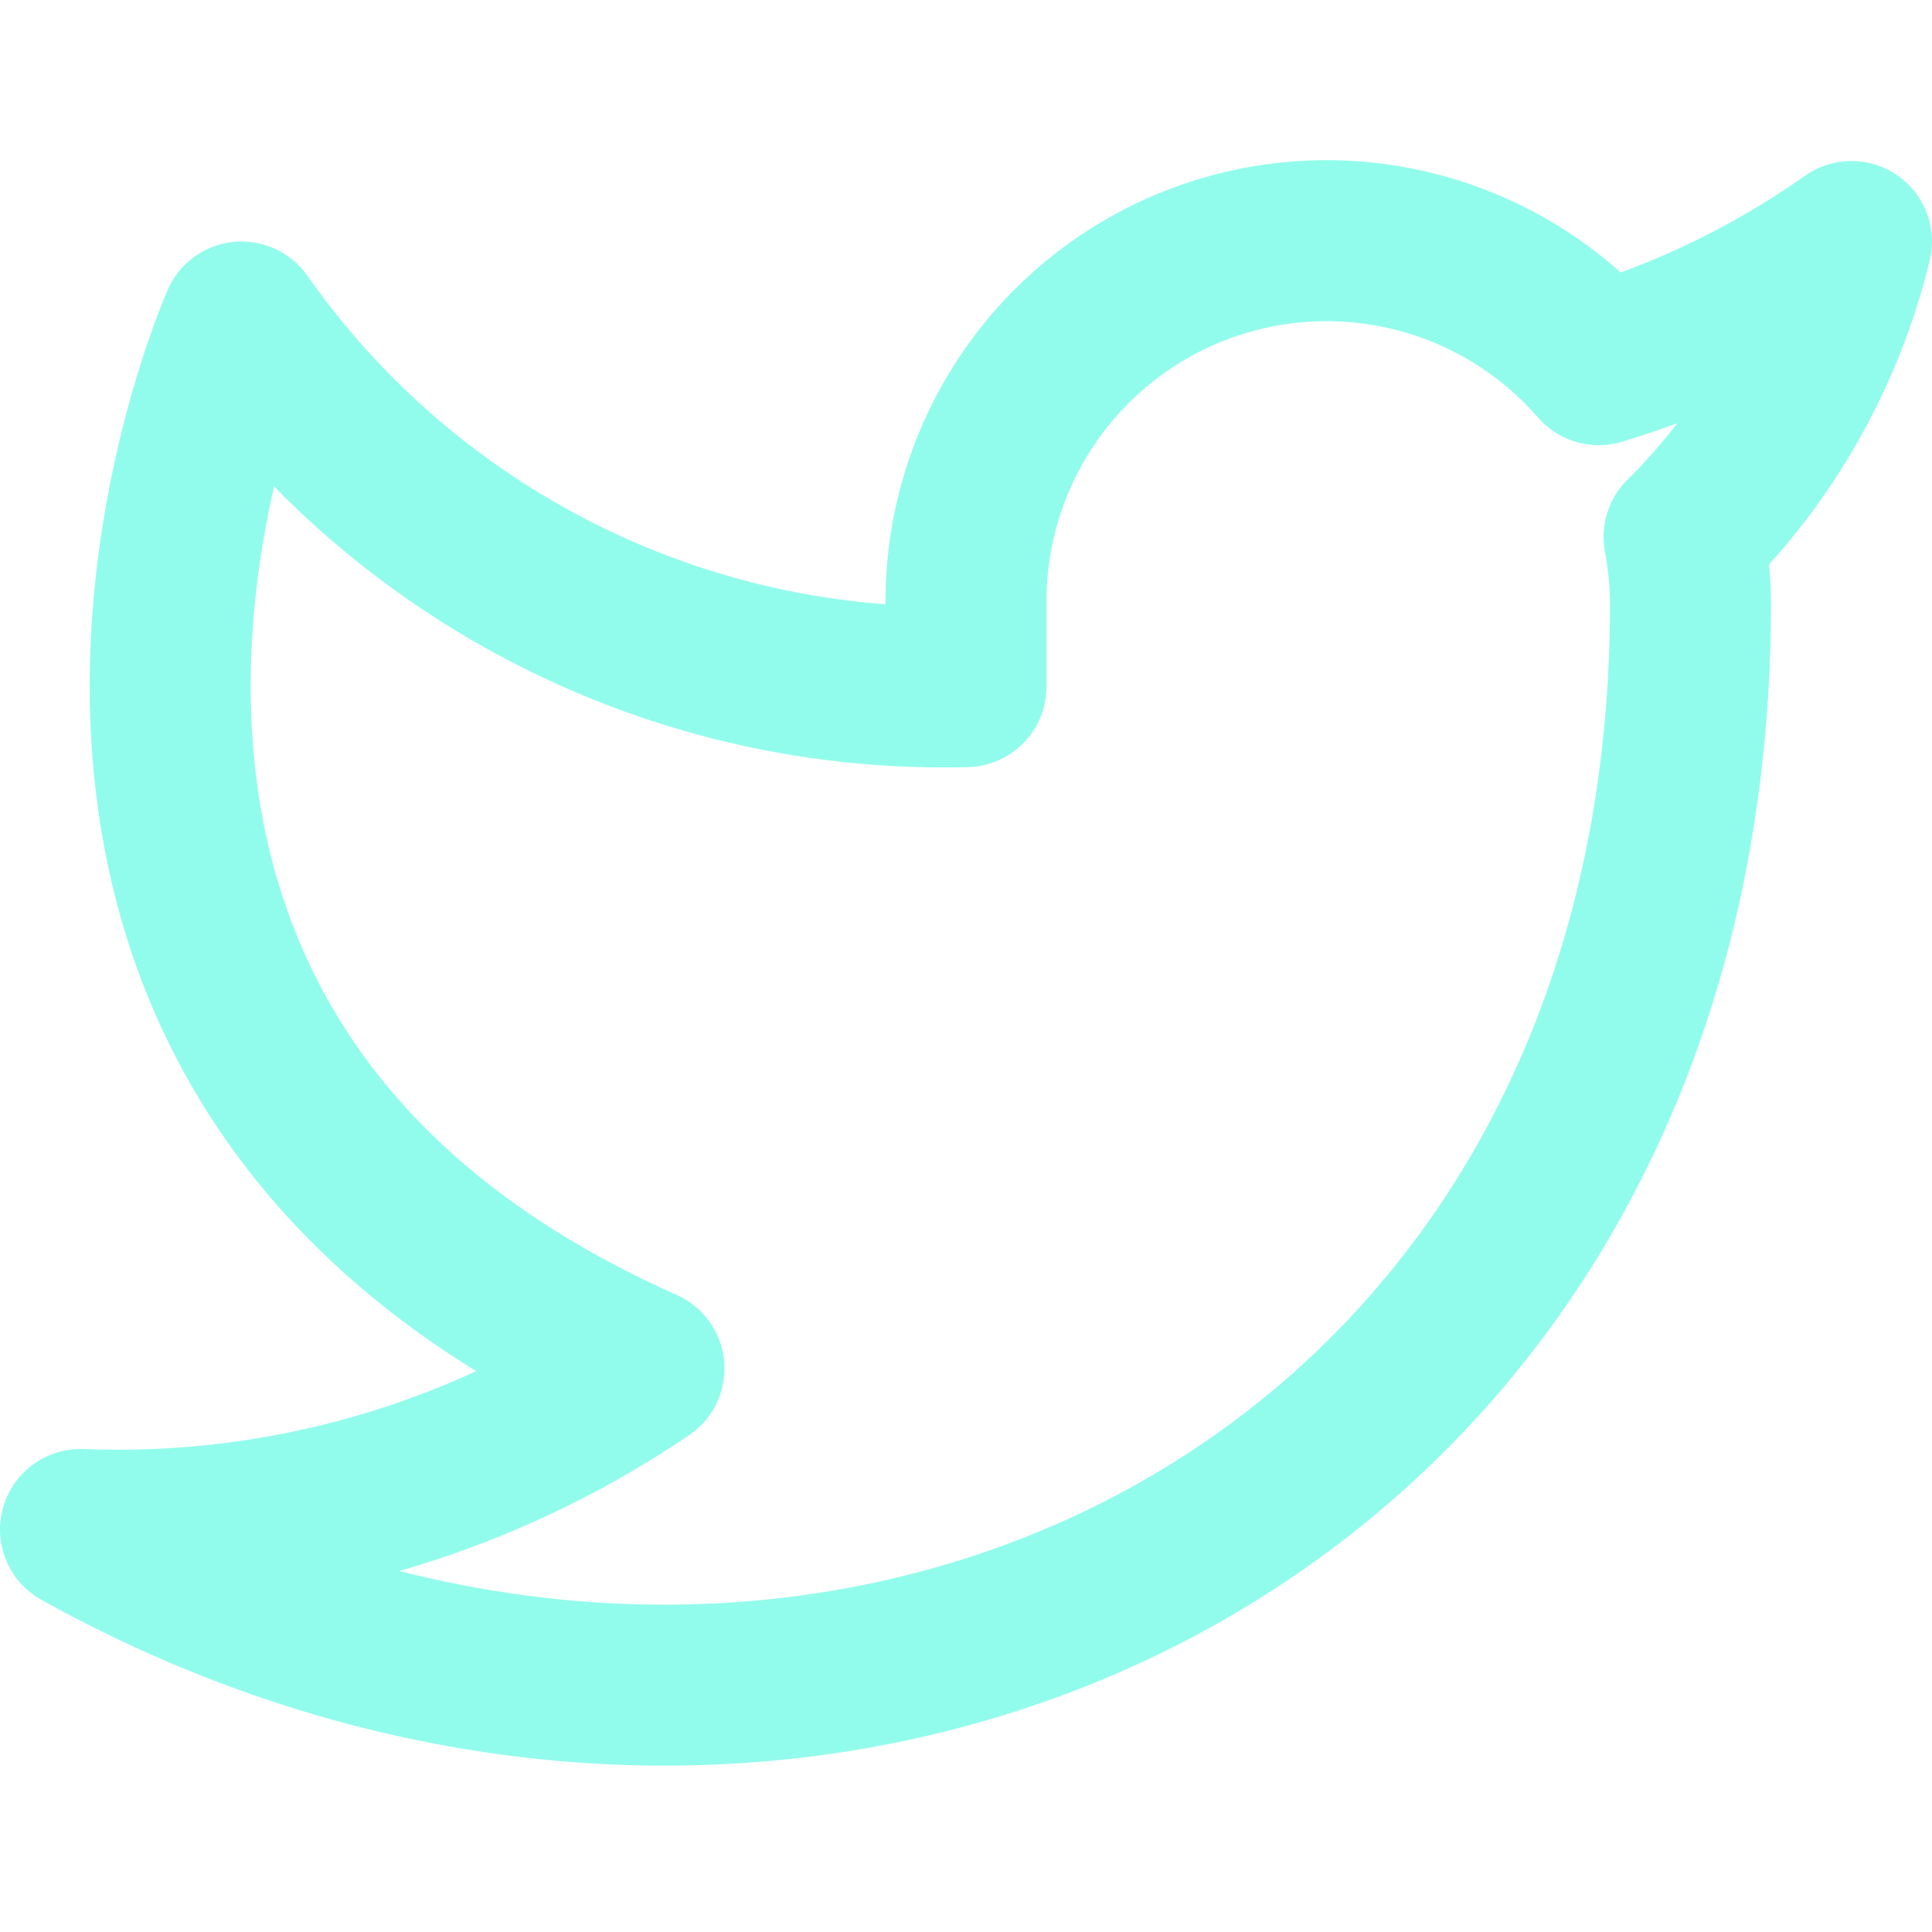
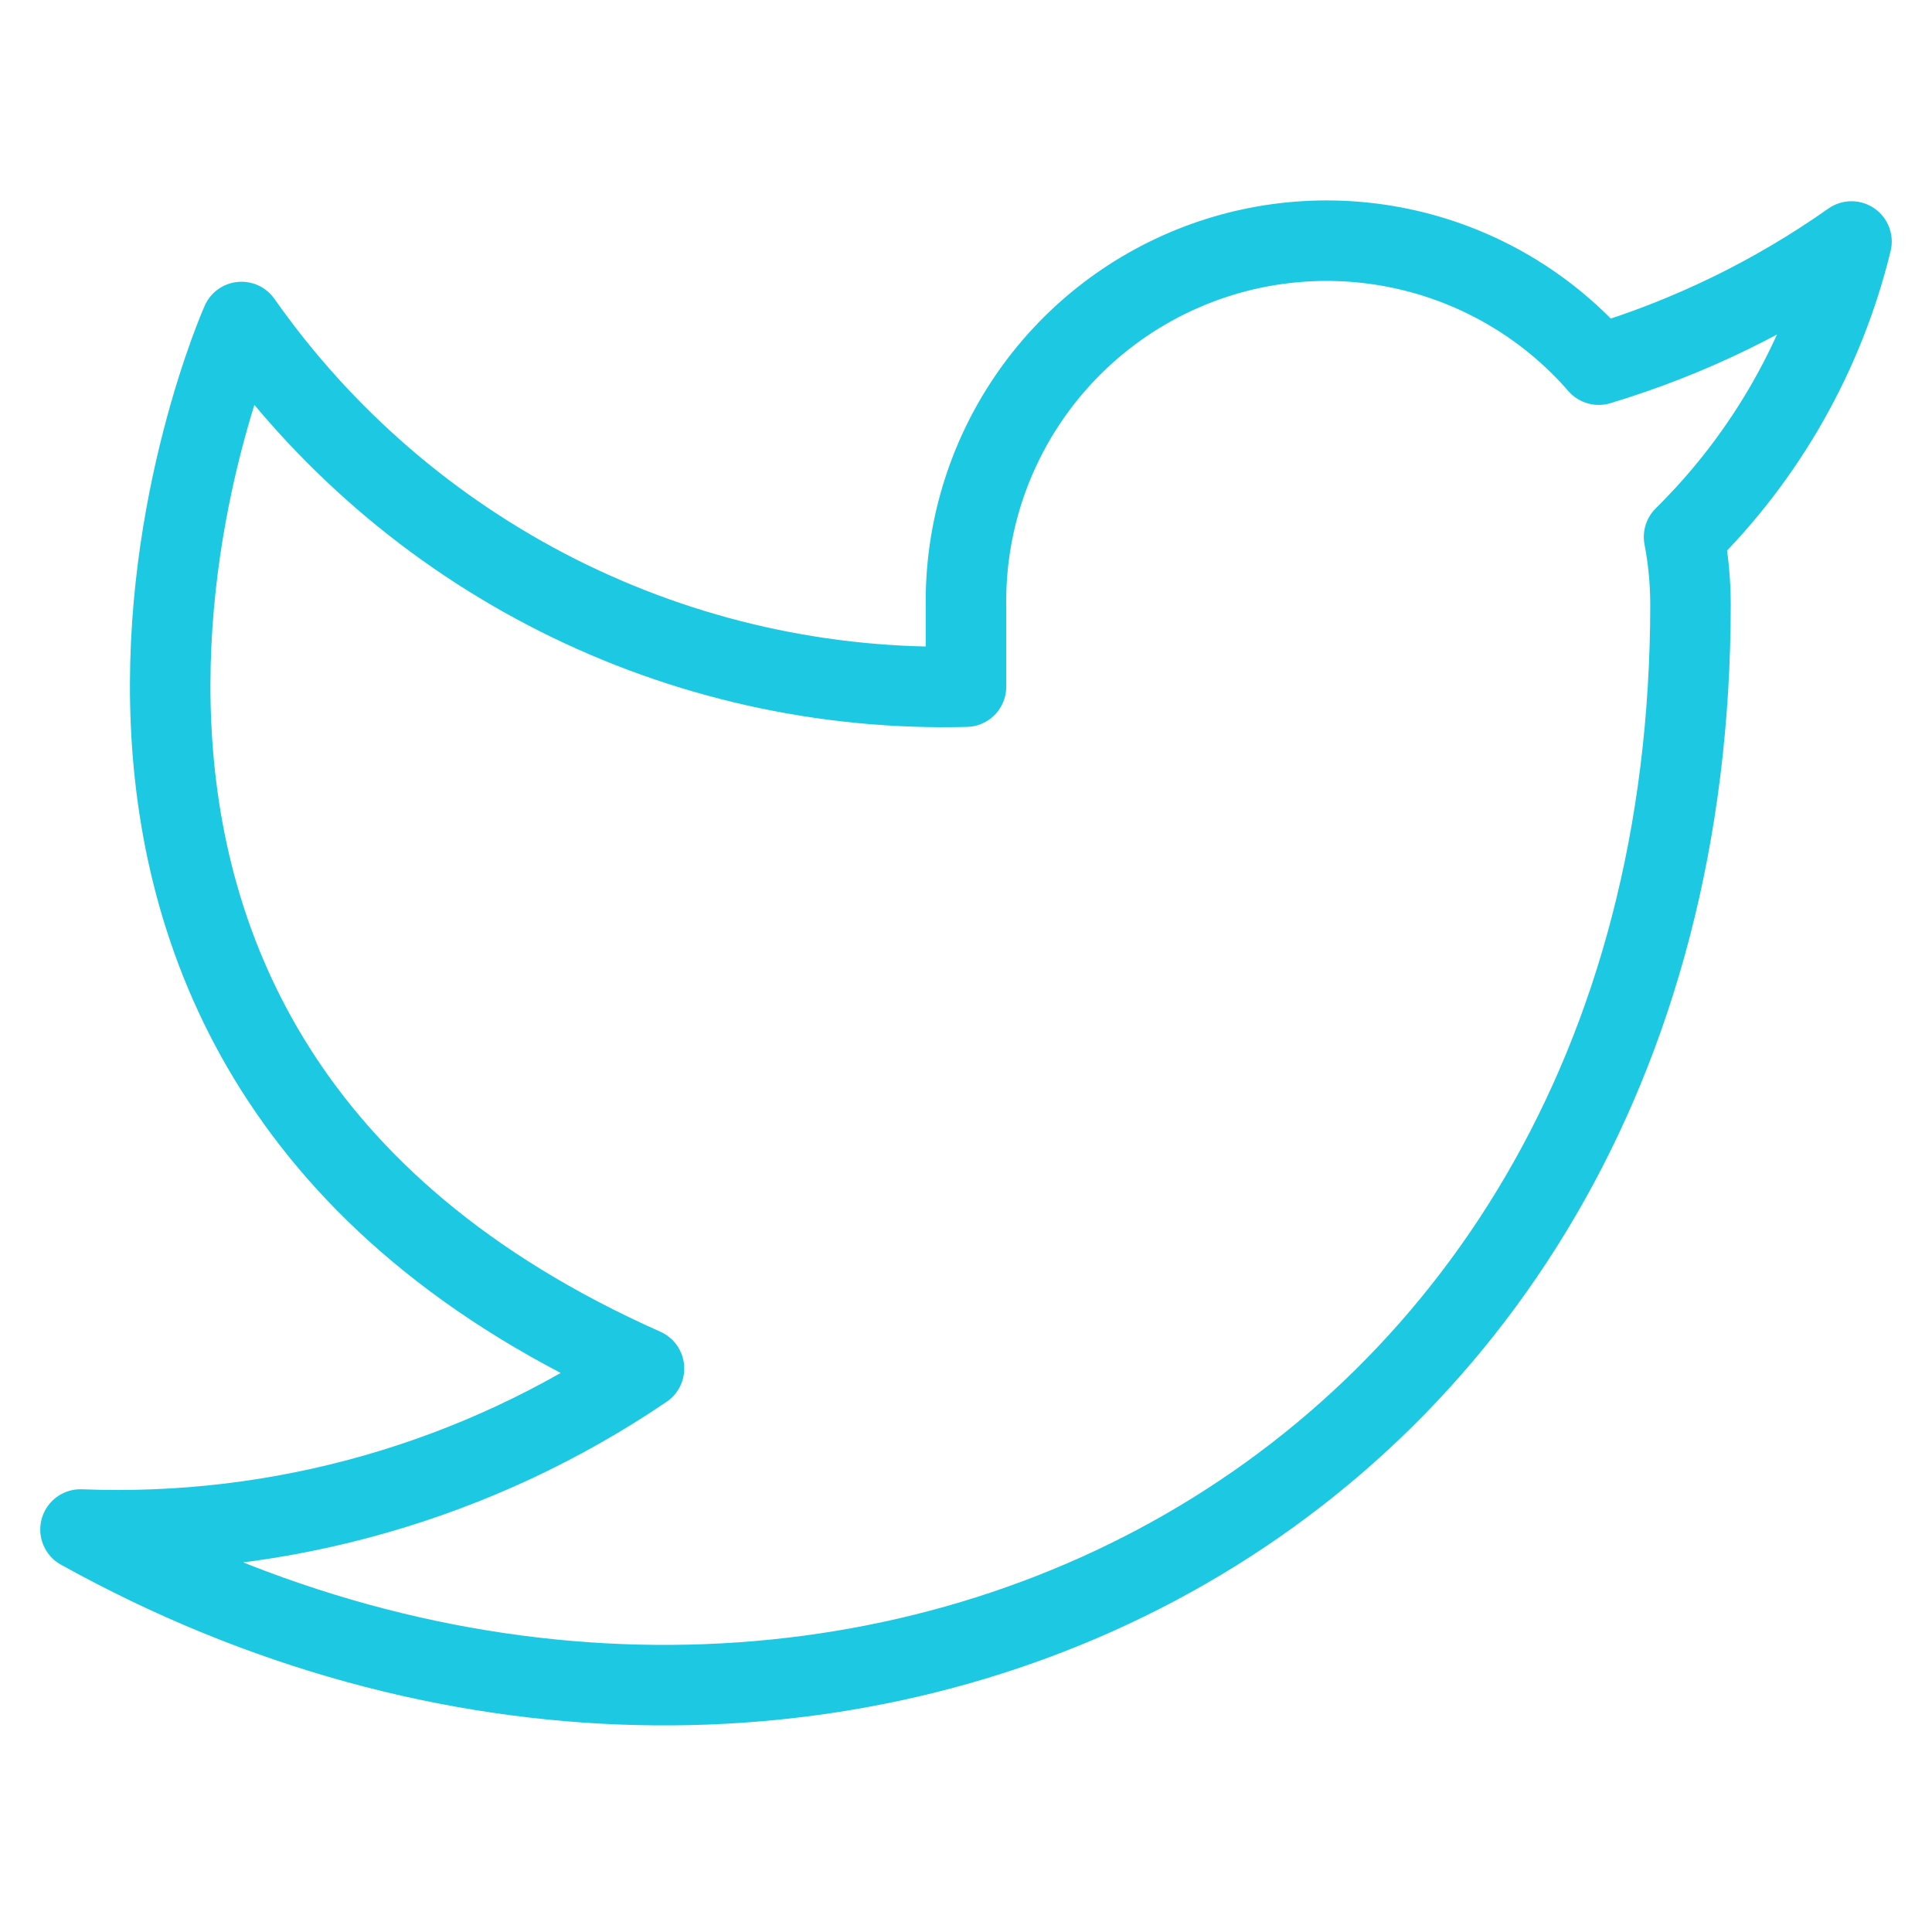
- <svg xmlns="http://www.w3.org/2000/svg" width="24" height="24" viewBox="0 0 24 24" fill="none">
-   <path d="M23 3C22.042 3.675 20.982 4.192 19.86 4.53C19.258 3.837 18.457 3.347 17.567 3.124C16.677 2.901 15.739 2.957 14.882 3.284C14.025 3.612 13.288 4.194 12.773 4.954C12.258 5.713 11.988 6.612 12 7.53V8.53C10.243 8.576 8.501 8.186 6.931 7.395C5.361 6.605 4.01 5.439 3 4C3 4 -1 13 8 17C5.941 18.398 3.487 19.099 1 19C10 24 21 19 21 7.5C20.999 7.221 20.972 6.944 20.92 6.67C21.941 5.663 22.661 4.393 23 3V3Z" stroke="#92FCEC" stroke-width="2" stroke-linecap="round" stroke-linejoin="round" />
+ <svg xmlns="http://www.w3.org/2000/svg" width="48" height="48" viewBox="0 0 48 48" fill="none">
+   <path d="M46 6C44.085 7.351 41.964 8.384 39.72 9.06C38.516 7.675 36.915 6.693 35.134 6.248C33.353 5.802 31.479 5.914 29.764 6.569C28.049 7.224 26.577 8.389 25.546 9.908C24.515 11.426 23.975 13.225 24 15.06V17.06C20.485 17.151 17.003 16.372 13.862 14.791C10.722 13.21 8.021 10.877 6 8C6 8 -2 26 16 34C11.881 36.796 6.974 38.198 2 38C20 48 42 38 42 15C41.998 14.443 41.945 13.887 41.84 13.34C43.881 11.327 45.322 8.786 46 6V6Z" stroke="#1DC8E2" stroke-width="2" stroke-linecap="round" stroke-linejoin="round" />
</svg>
